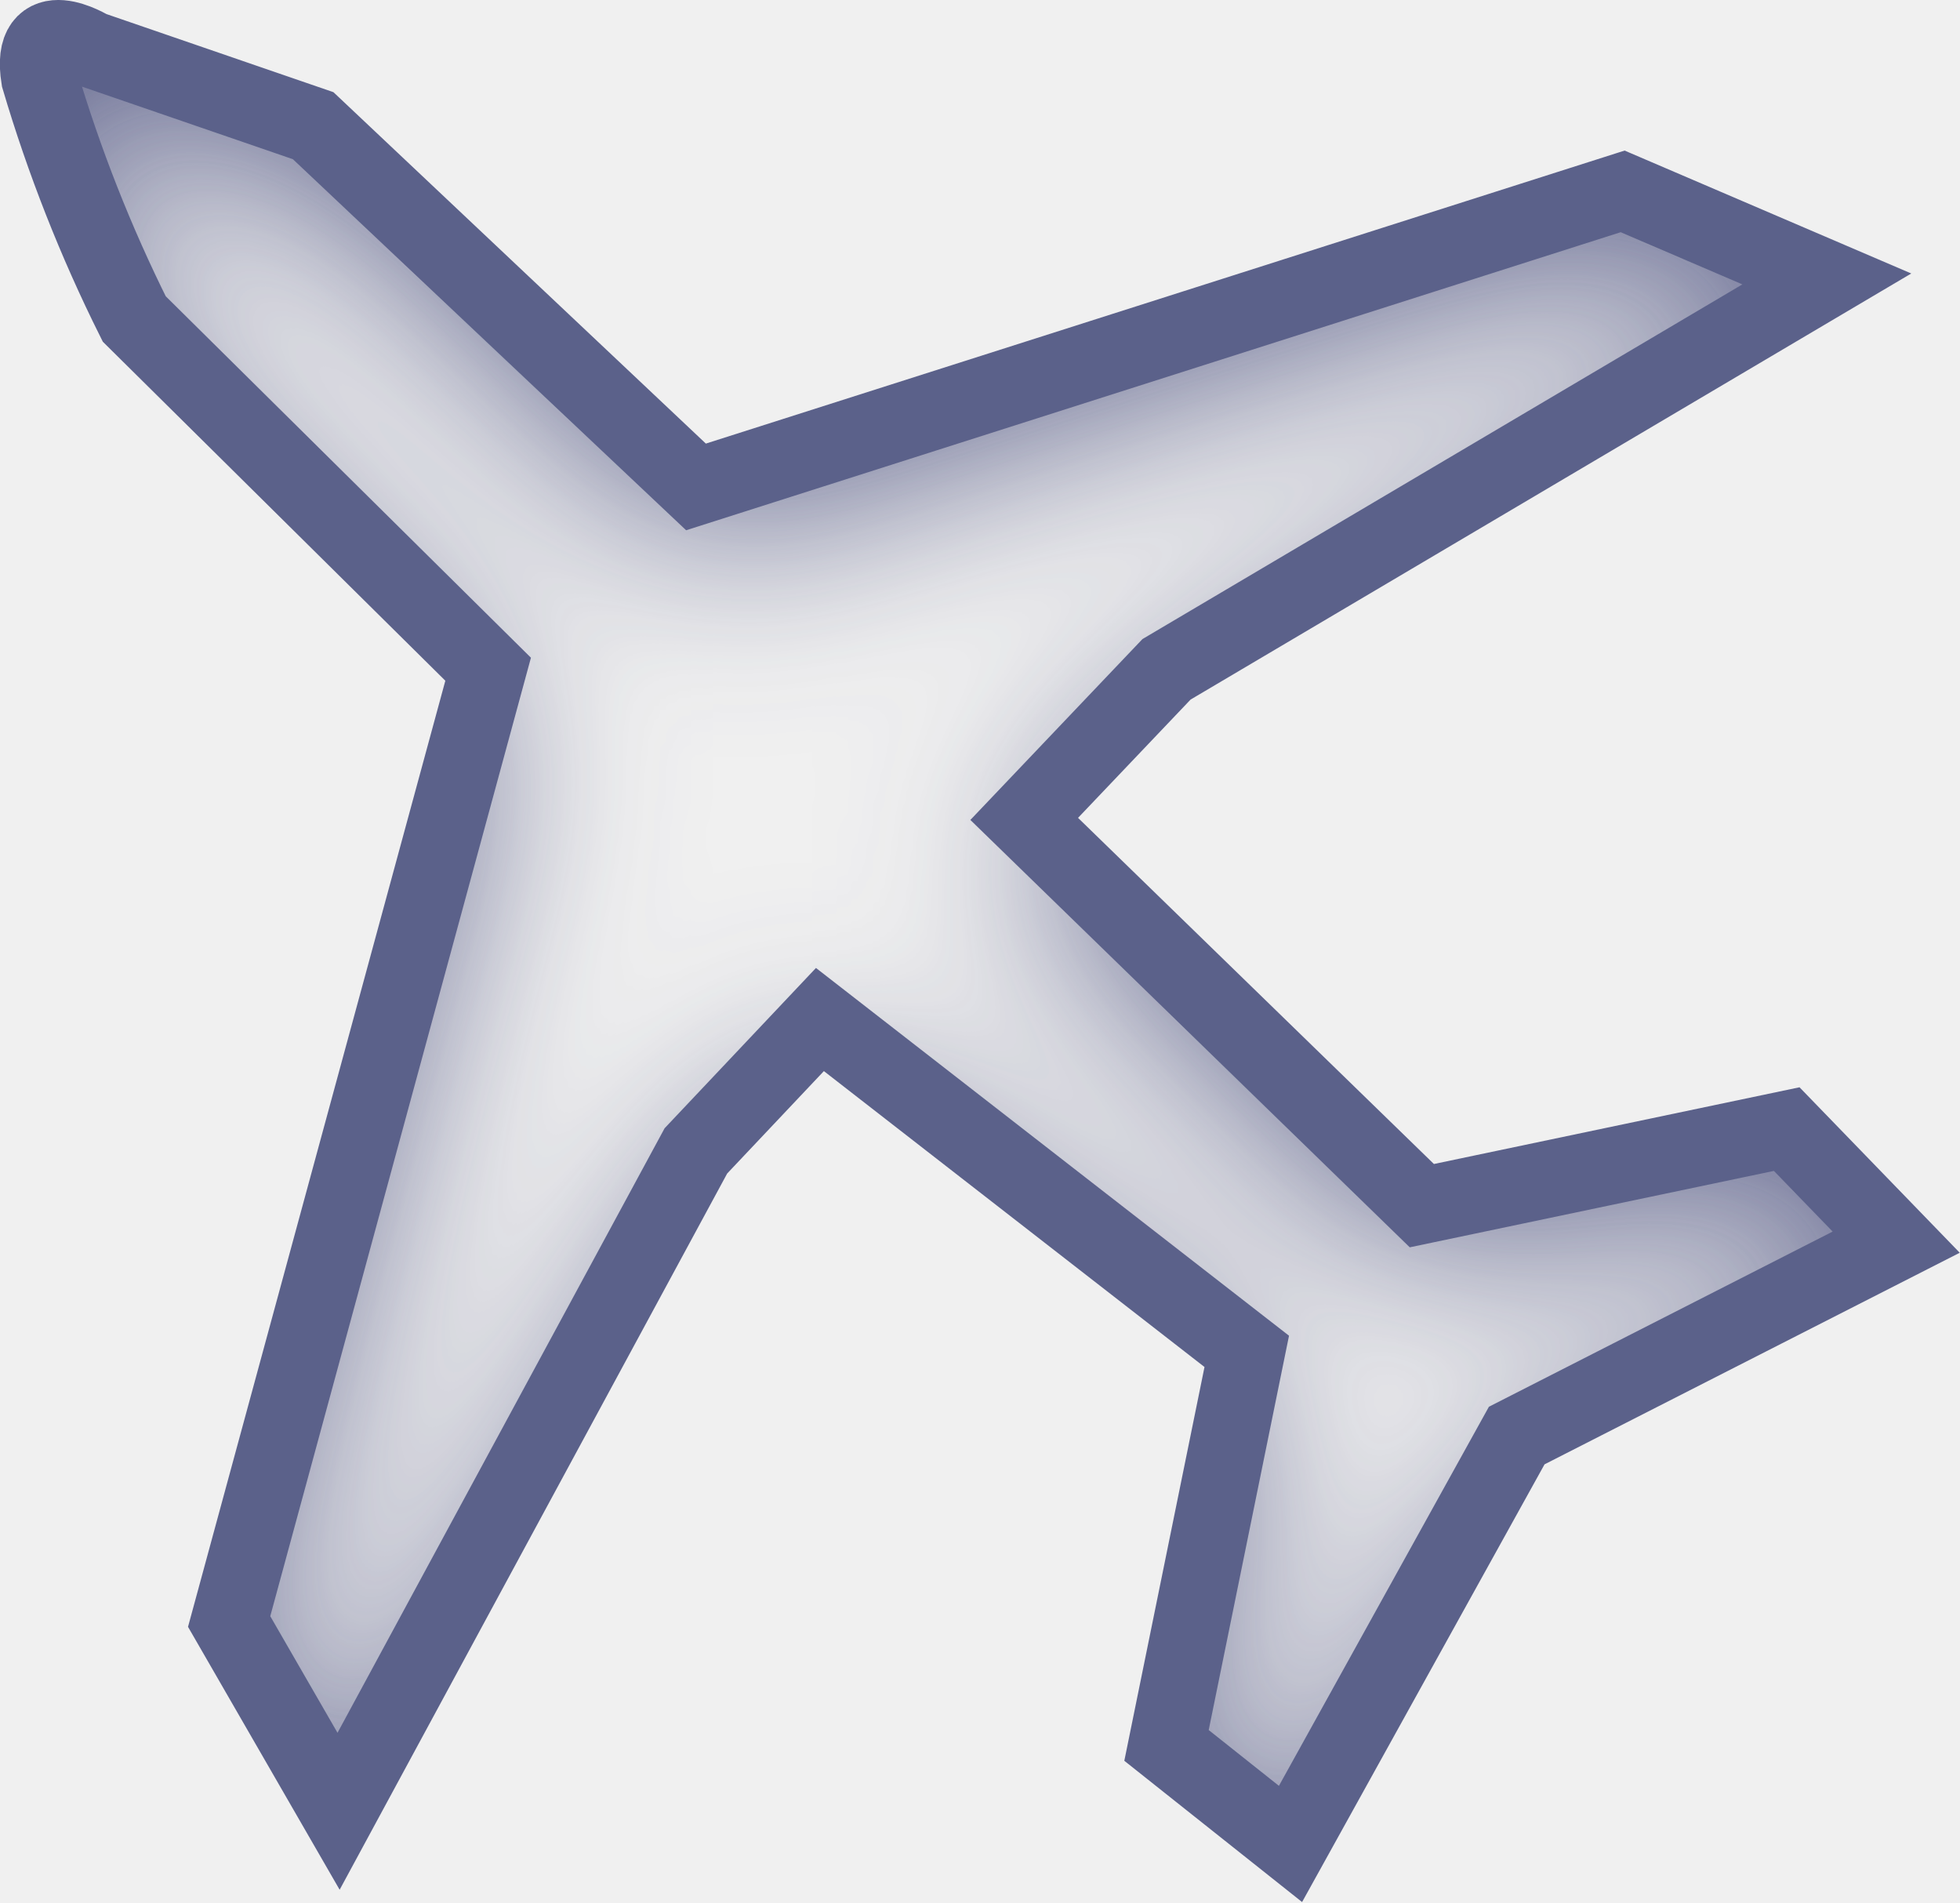
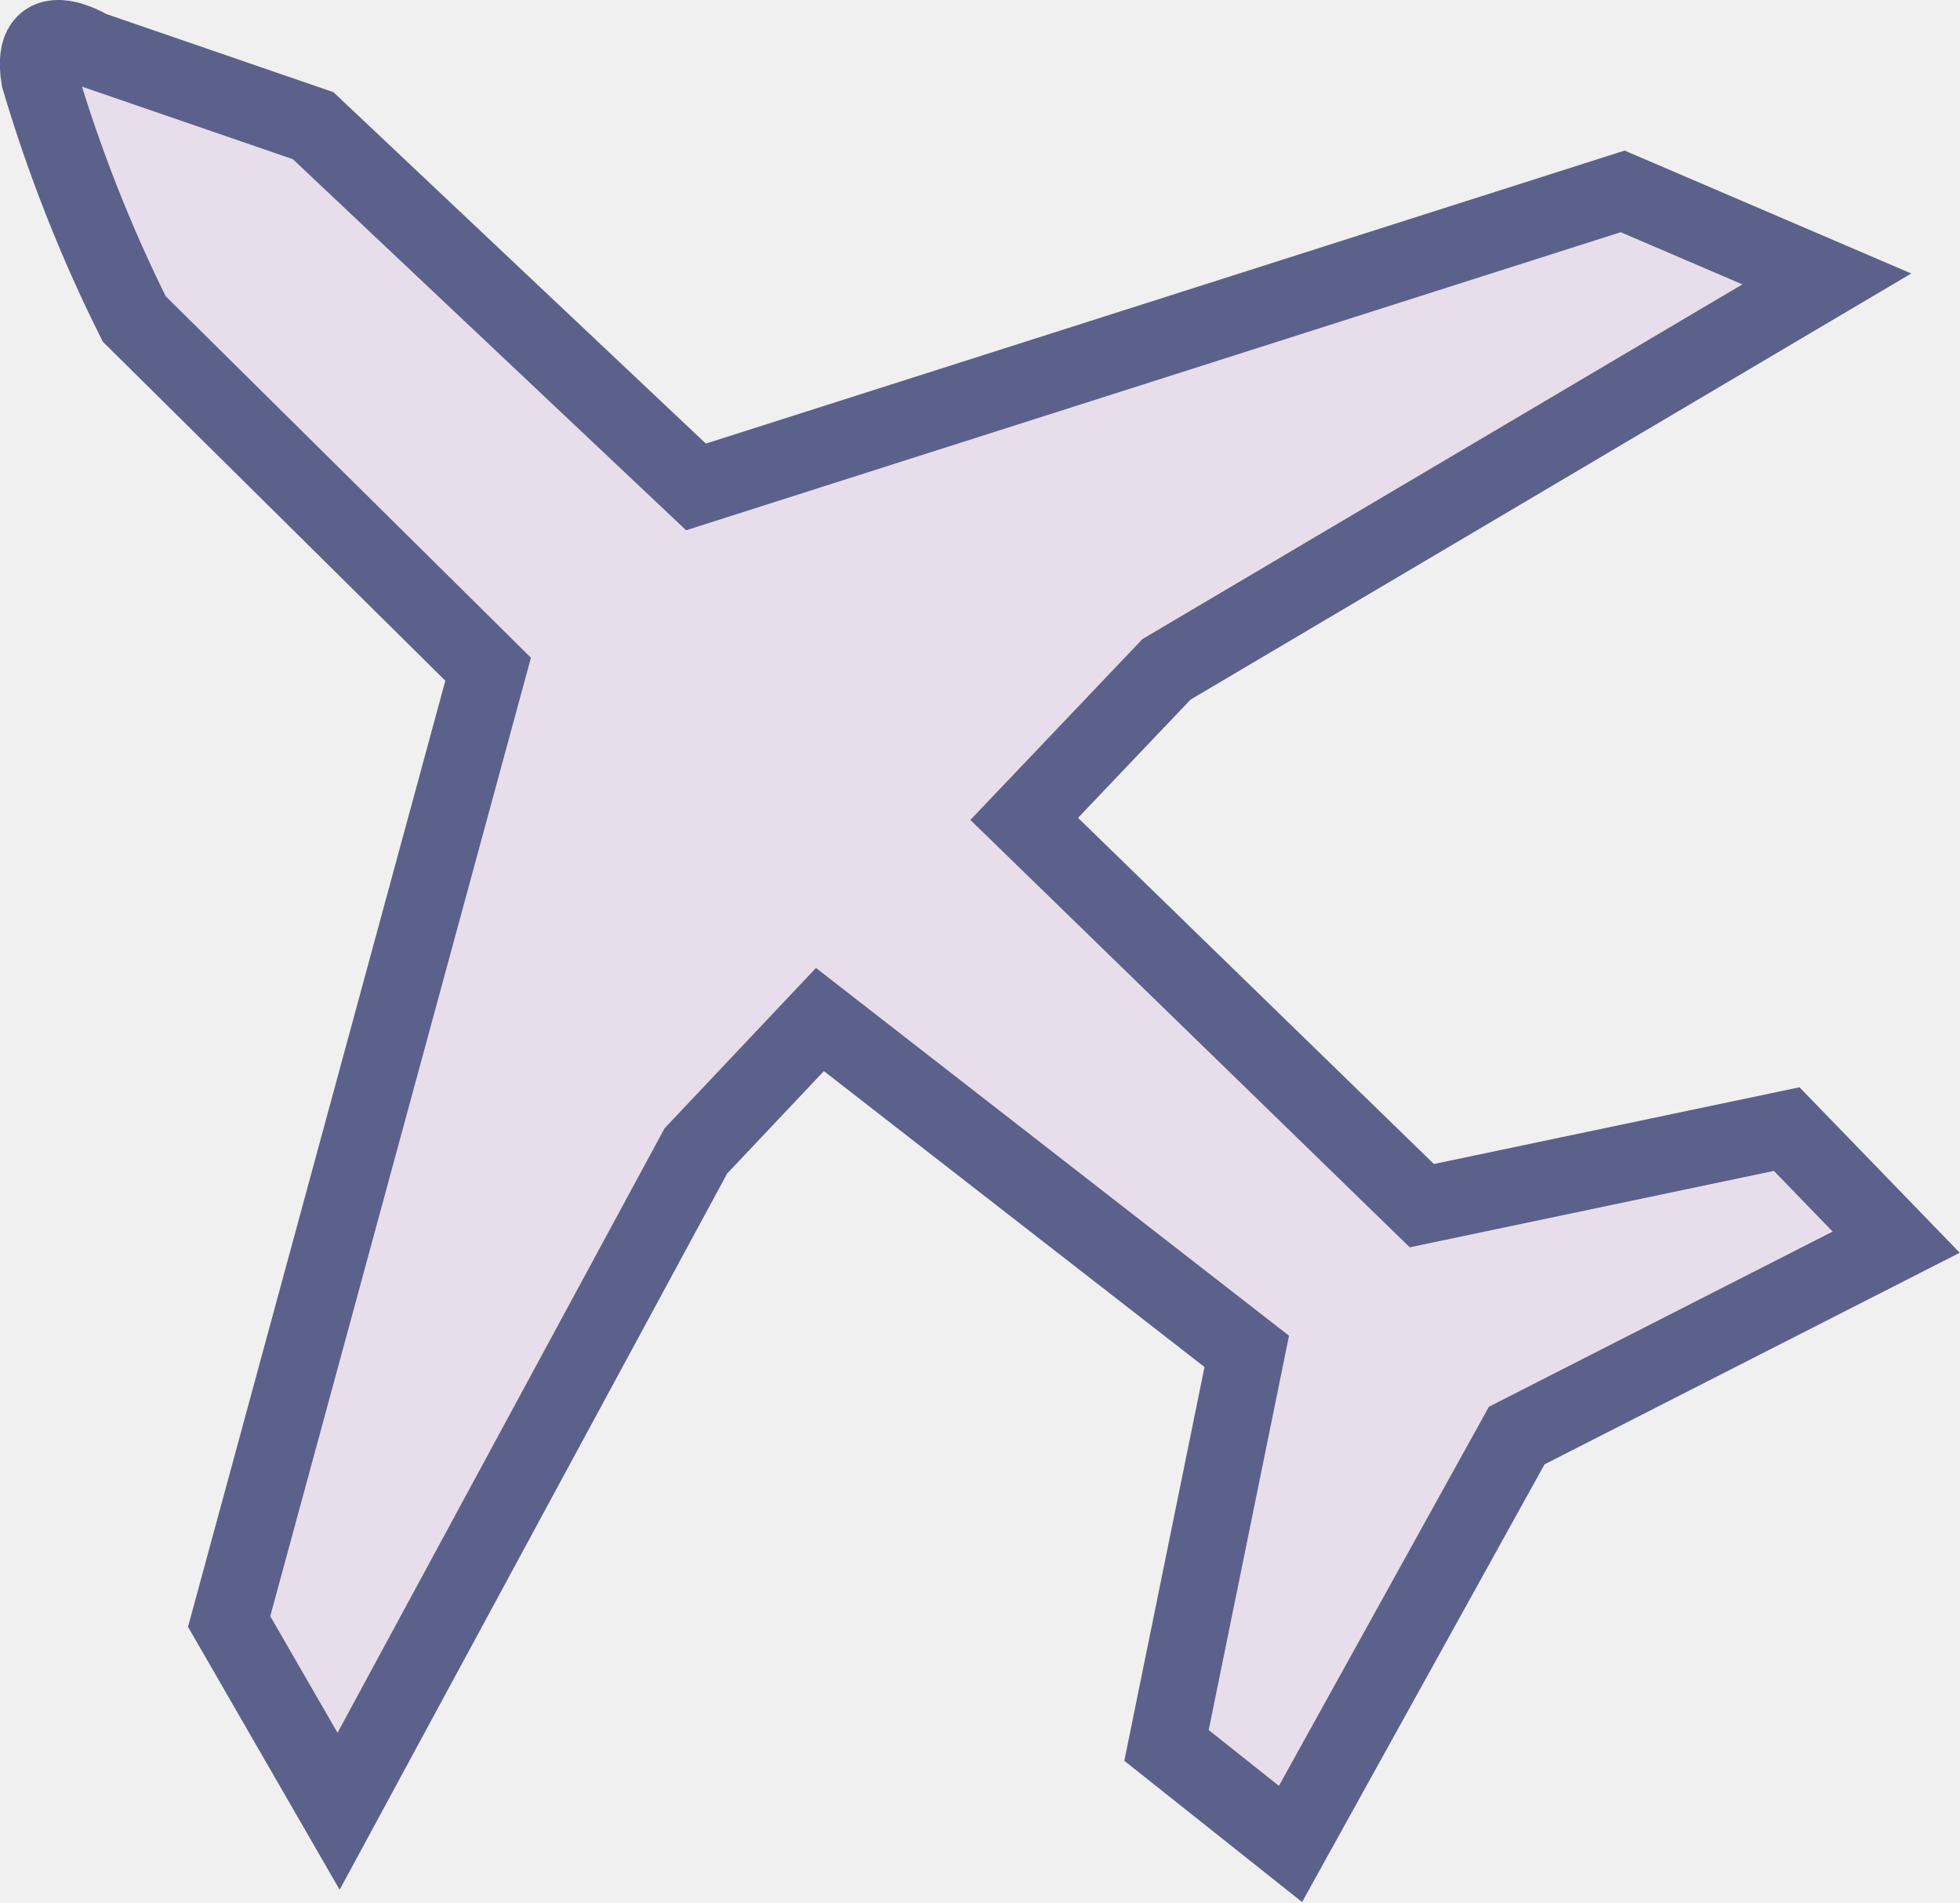
<svg xmlns="http://www.w3.org/2000/svg" width="38.398" height="37.265" viewBox="0 0 38.398 37.265">
  <defs>
    <filter id="Trip">
      <feOffset dy="1" input="SourceAlpha" />
      <feGaussianBlur stdDeviation="2" result="blur" />
      <feFlood flood-color="#5b618a" result="color" />
      <feComposite operator="out" in="SourceGraphic" in2="blur" />
      <feComposite operator="in" in="color" />
      <feComposite operator="in" in2="SourceGraphic" />
    </filter>
  </defs>
  <g data-type="innerShadowGroup">
    <g transform="matrix(1, 0, 0, 1, 0, 0)" filter="url(#Trip)">
      <path id="Trip-2" data-name="Trip" d="M7370.025-539.937l4.36,1.5,7.5,7.076,18.154-5.789,4,1.715-12.936,7.647-2.788,2.93,7.79,7.576,7.148-1.5,2.145,2.215-7.434,3.788-4.432,8-2.429-1.93,1.572-7.719-8.362-6.5-2.43,2.573-7,12.936-2.144-3.717,5.074-18.654-6.933-6.861a28.97,28.97,0,0,1-1.858-4.717C7368.81-540.687,7370.025-539.937,7370.025-539.937Z" transform="translate(-7368.25 540.9)" fill="#fff" />
    </g>
-     <path id="Trip-3" data-name="Trip" d="M7370.025-539.937l4.36,1.5,7.5,7.076,18.154-5.789,4,1.715-12.936,7.647-2.788,2.93,7.79,7.576,7.148-1.5,2.145,2.215-7.434,3.788-4.432,8-2.429-1.93,1.572-7.719-8.362-6.5-2.43,2.573-7,12.936-2.144-3.717,5.074-18.654-6.933-6.861a28.97,28.97,0,0,1-1.858-4.717C7368.81-540.687,7370.025-539.937,7370.025-539.937Z" transform="translate(-7368.25 540.899)" fill="none" stroke="#5b618a" stroke-width="1.5" />
+     <path id="Trip-3" data-name="Trip" d="M7370.025-539.937l4.36,1.5,7.5,7.076,18.154-5.789,4,1.715-12.936,7.647-2.788,2.93,7.79,7.576,7.148-1.5,2.145,2.215-7.434,3.788-4.432,8-2.429-1.93,1.572-7.719-8.362-6.5-2.43,2.573-7,12.936-2.144-3.717,5.074-18.654-6.933-6.861a28.97,28.97,0,0,1-1.858-4.717C7368.81-540.687,7370.025-539.937,7370.025-539.937Z" transform="translate(-7368.25 540.899)" fill="#E8DEEB" stroke="#5b618a" stroke-width="1.5" />
  </g>
</svg>
